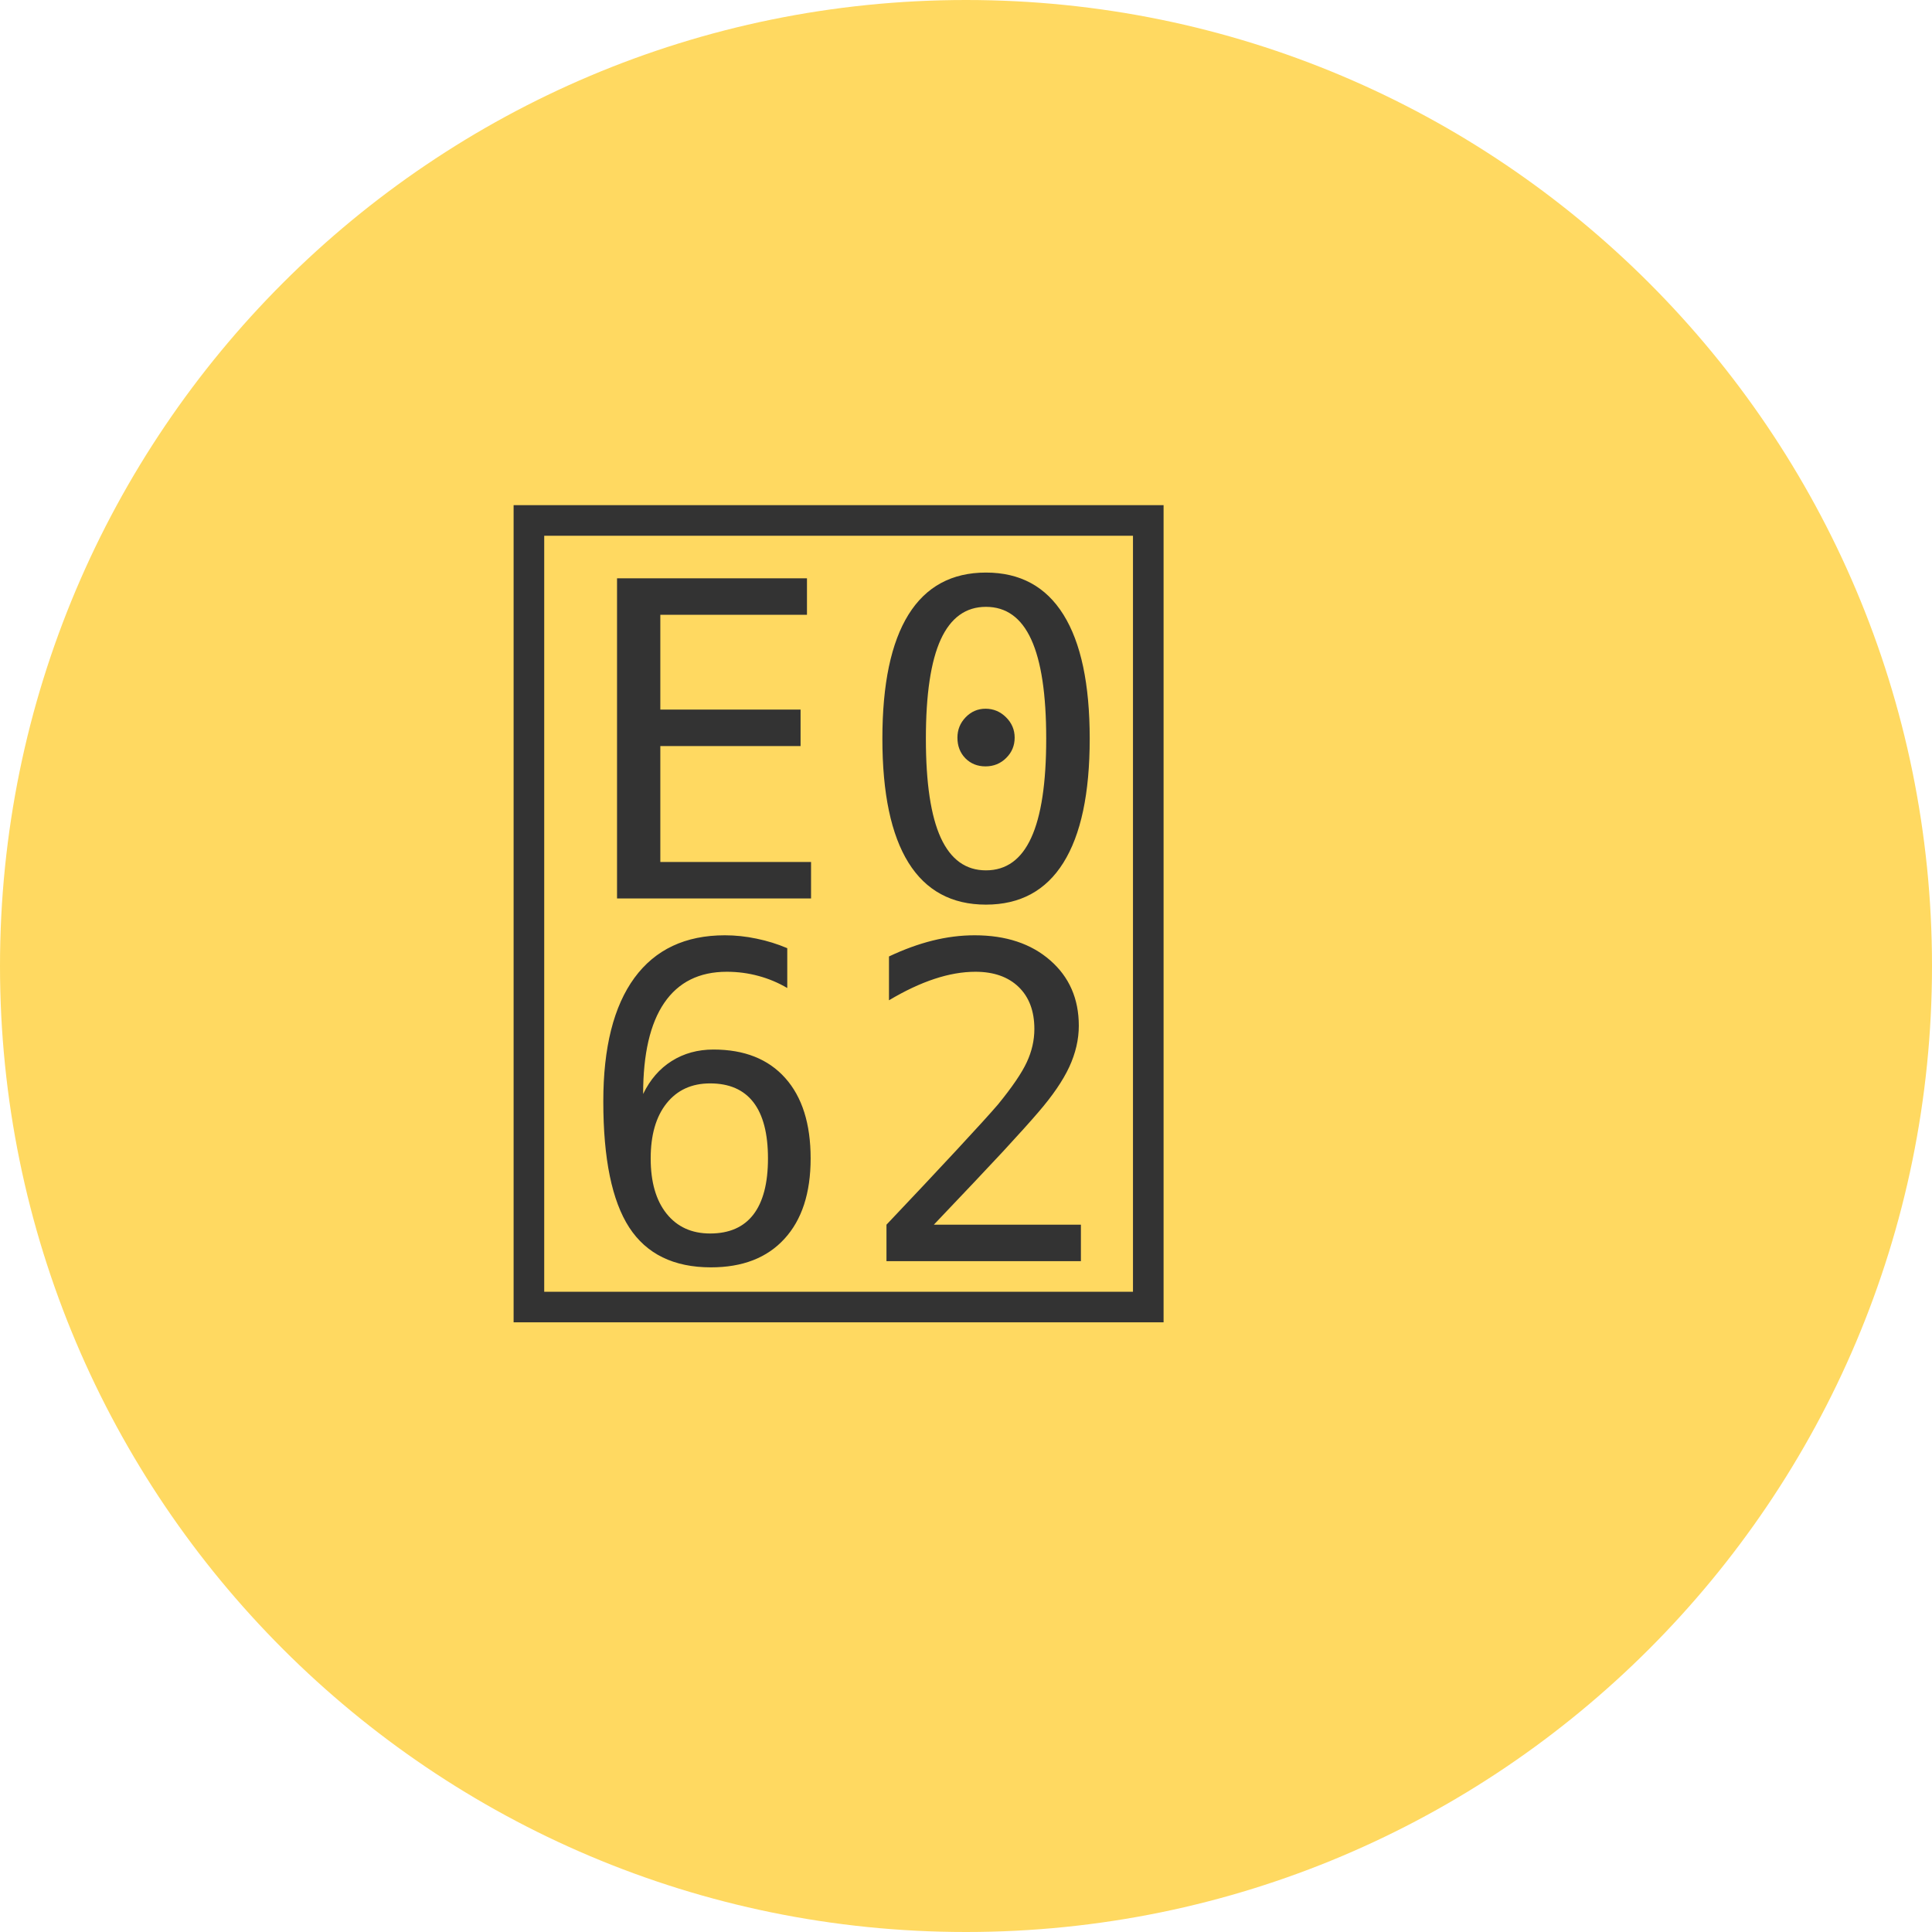
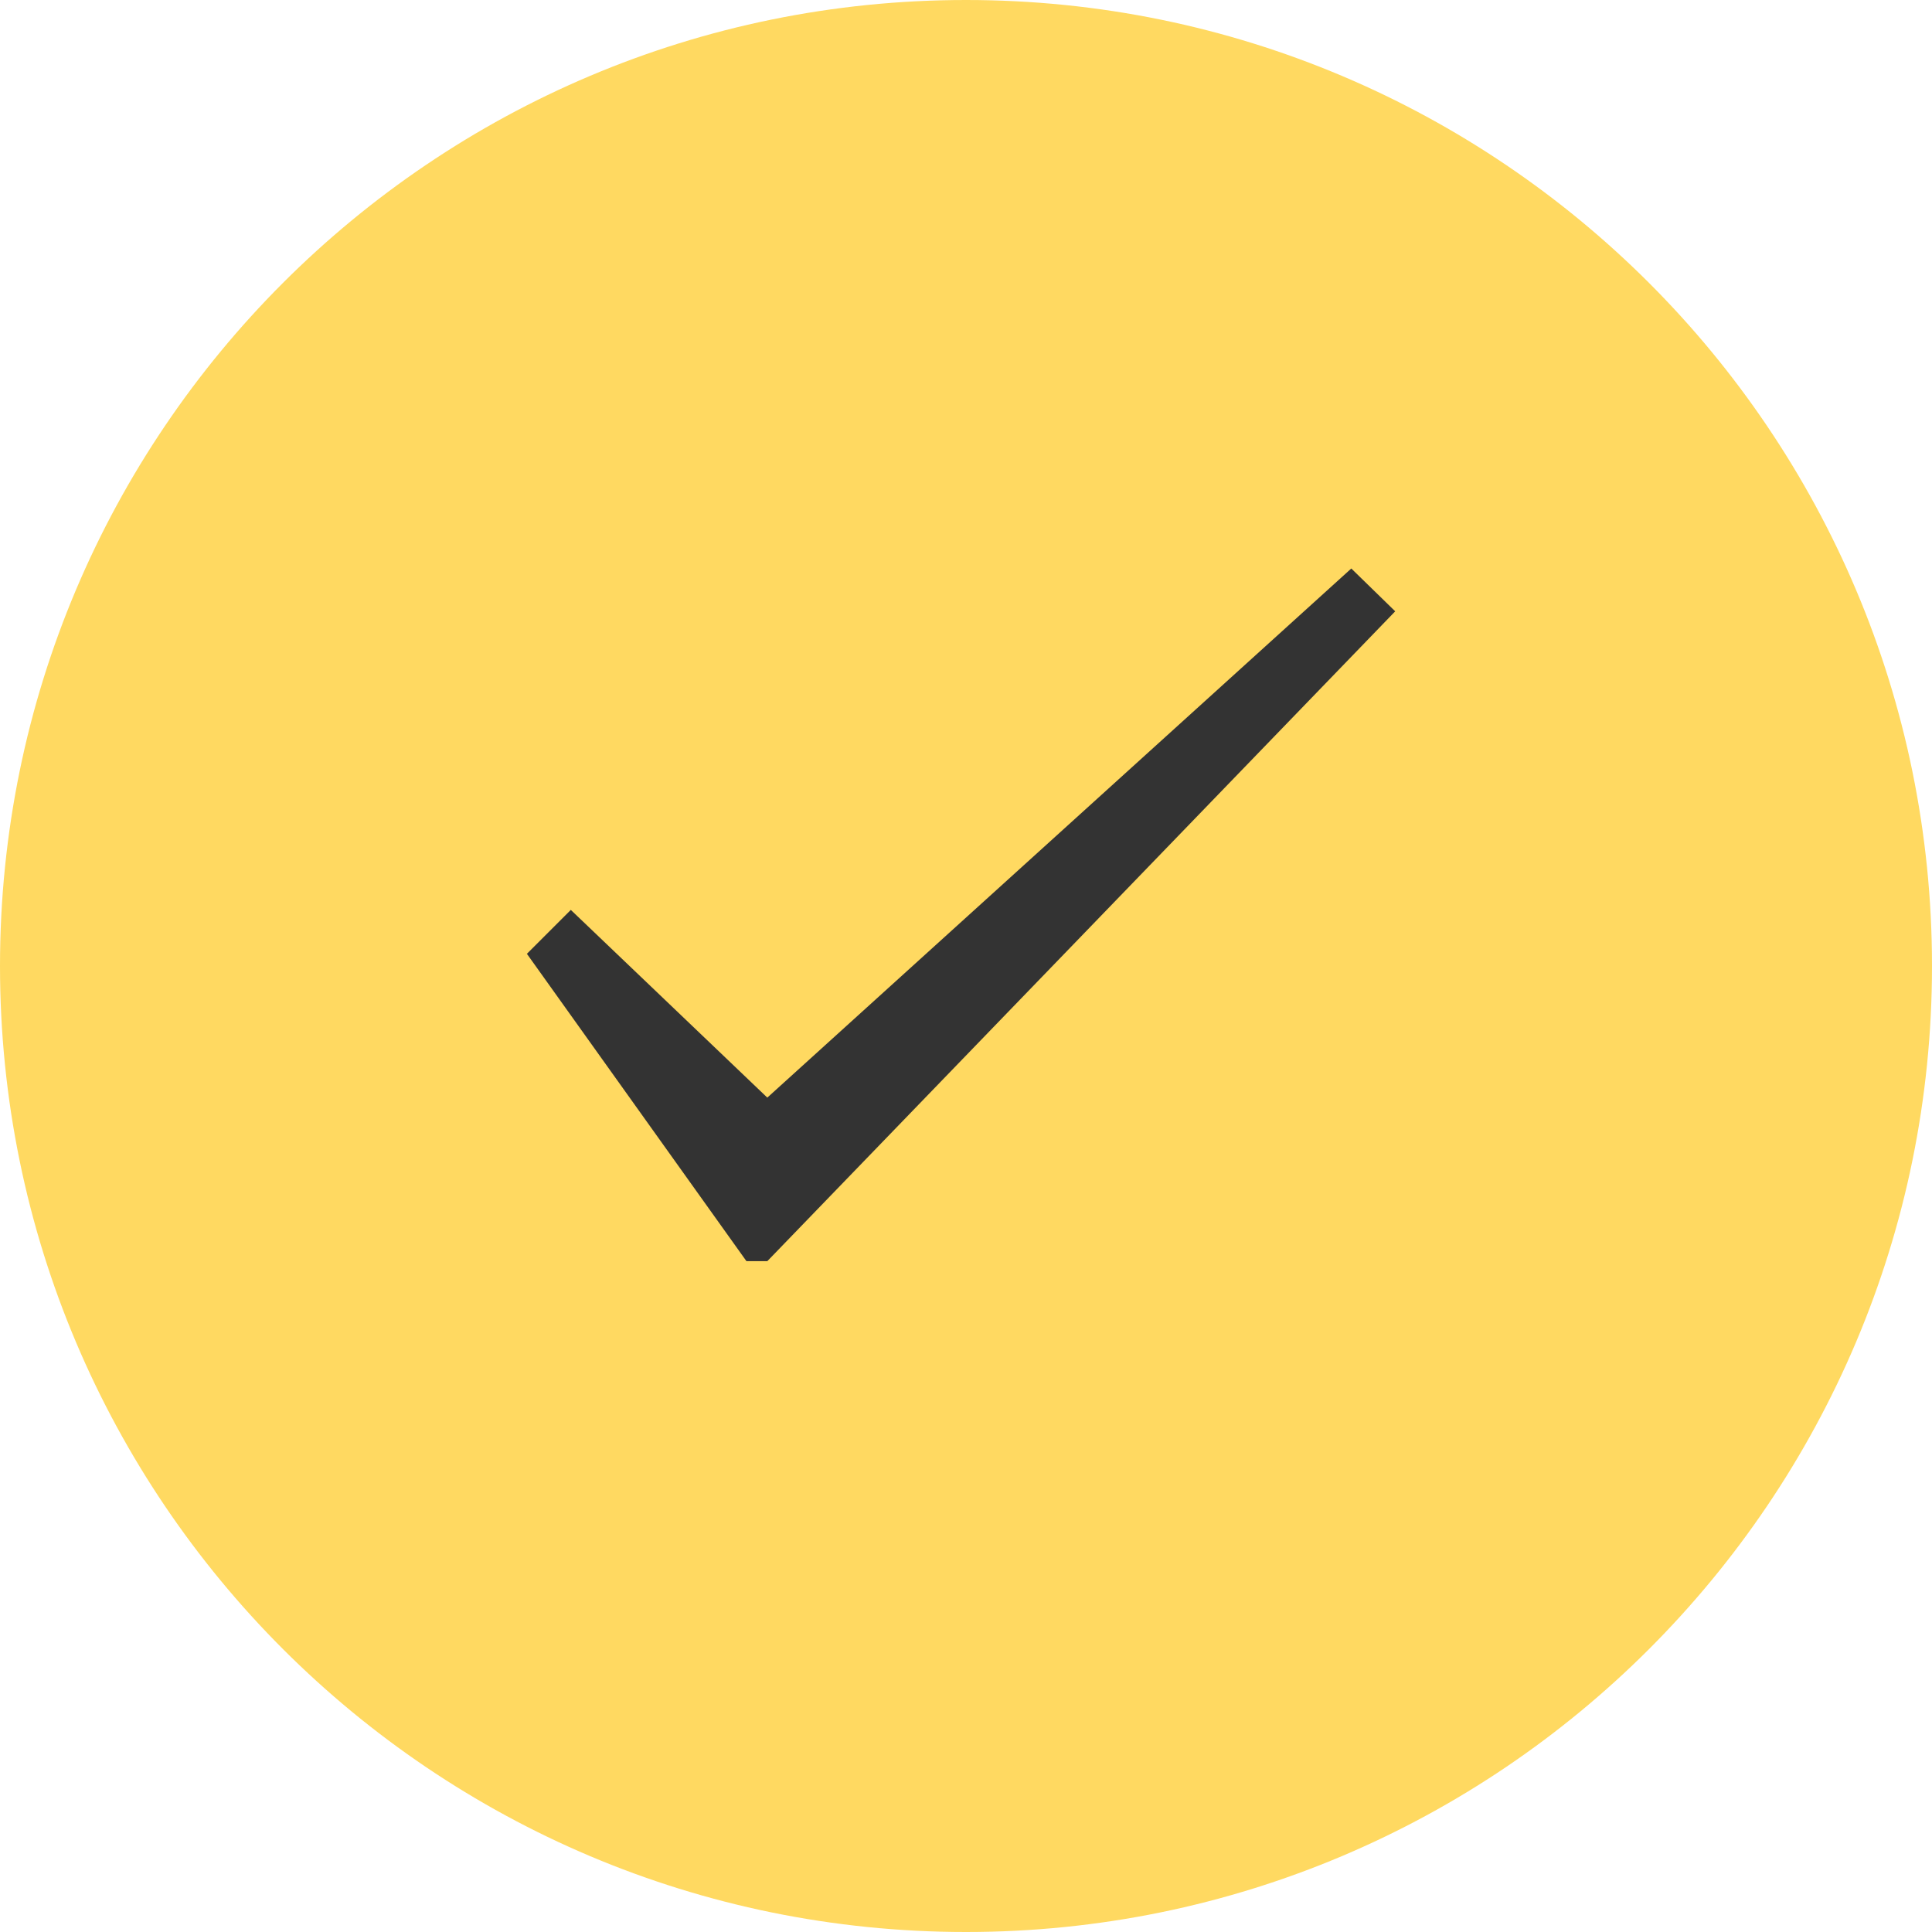
- <svg xmlns="http://www.w3.org/2000/svg" width="288px" height="288px" viewBox="0 0 288 288" version="1.1">
-   <defs />
-   <g id="Page-1" stroke="none" stroke-width="1" fill="none" fill-rule="evenodd">
+ <svg xmlns="http://www.w3.org/2000/svg" version="1.1" id="Layer_1" x="0px" y="0px" width="288px" height="288px" viewBox="0 0 288 288" enable-background="new 0 0 288 288" xml:space="preserve">
+   <g id="Page-1">
    <g id="Desktop_homefront-Copy-2" transform="translate(-647, -2192)">
-       <g id="5-a-day---bottom" transform="translate(99, 2145)">
+       <g id="_x35_-a-day---bottom" transform="translate(99, 2145)">
        <g id="Tick" transform="translate(548, 47)">
-           <circle id="Mask" fill-opacity="0.8" fill="#FFCF3A" cx="144" cy="144" r="144" />
-           <text id="" font-family="GuardianIcons-Regular, Guardian Icons" font-size="144" font-weight="normal" letter-spacing="-1.6" fill="#333333">
-             <tspan x="72" y="188"></tspan>
-           </text>
+           <circle id="Mask" fill="#FFCF3A" fill-opacity="0.8" cx="144" cy="144" r="144" />
+           <g enable-background="new    ">
+             <path fill="#333333" d="M114.381,163.618l87.054-78.872l6.545,6.382L114.381,188h-3.109l-32.727-45.818l6.545-6.545       L114.381,163.618z" />
+           </g>
        </g>
      </g>
    </g>
  </g>
</svg>
